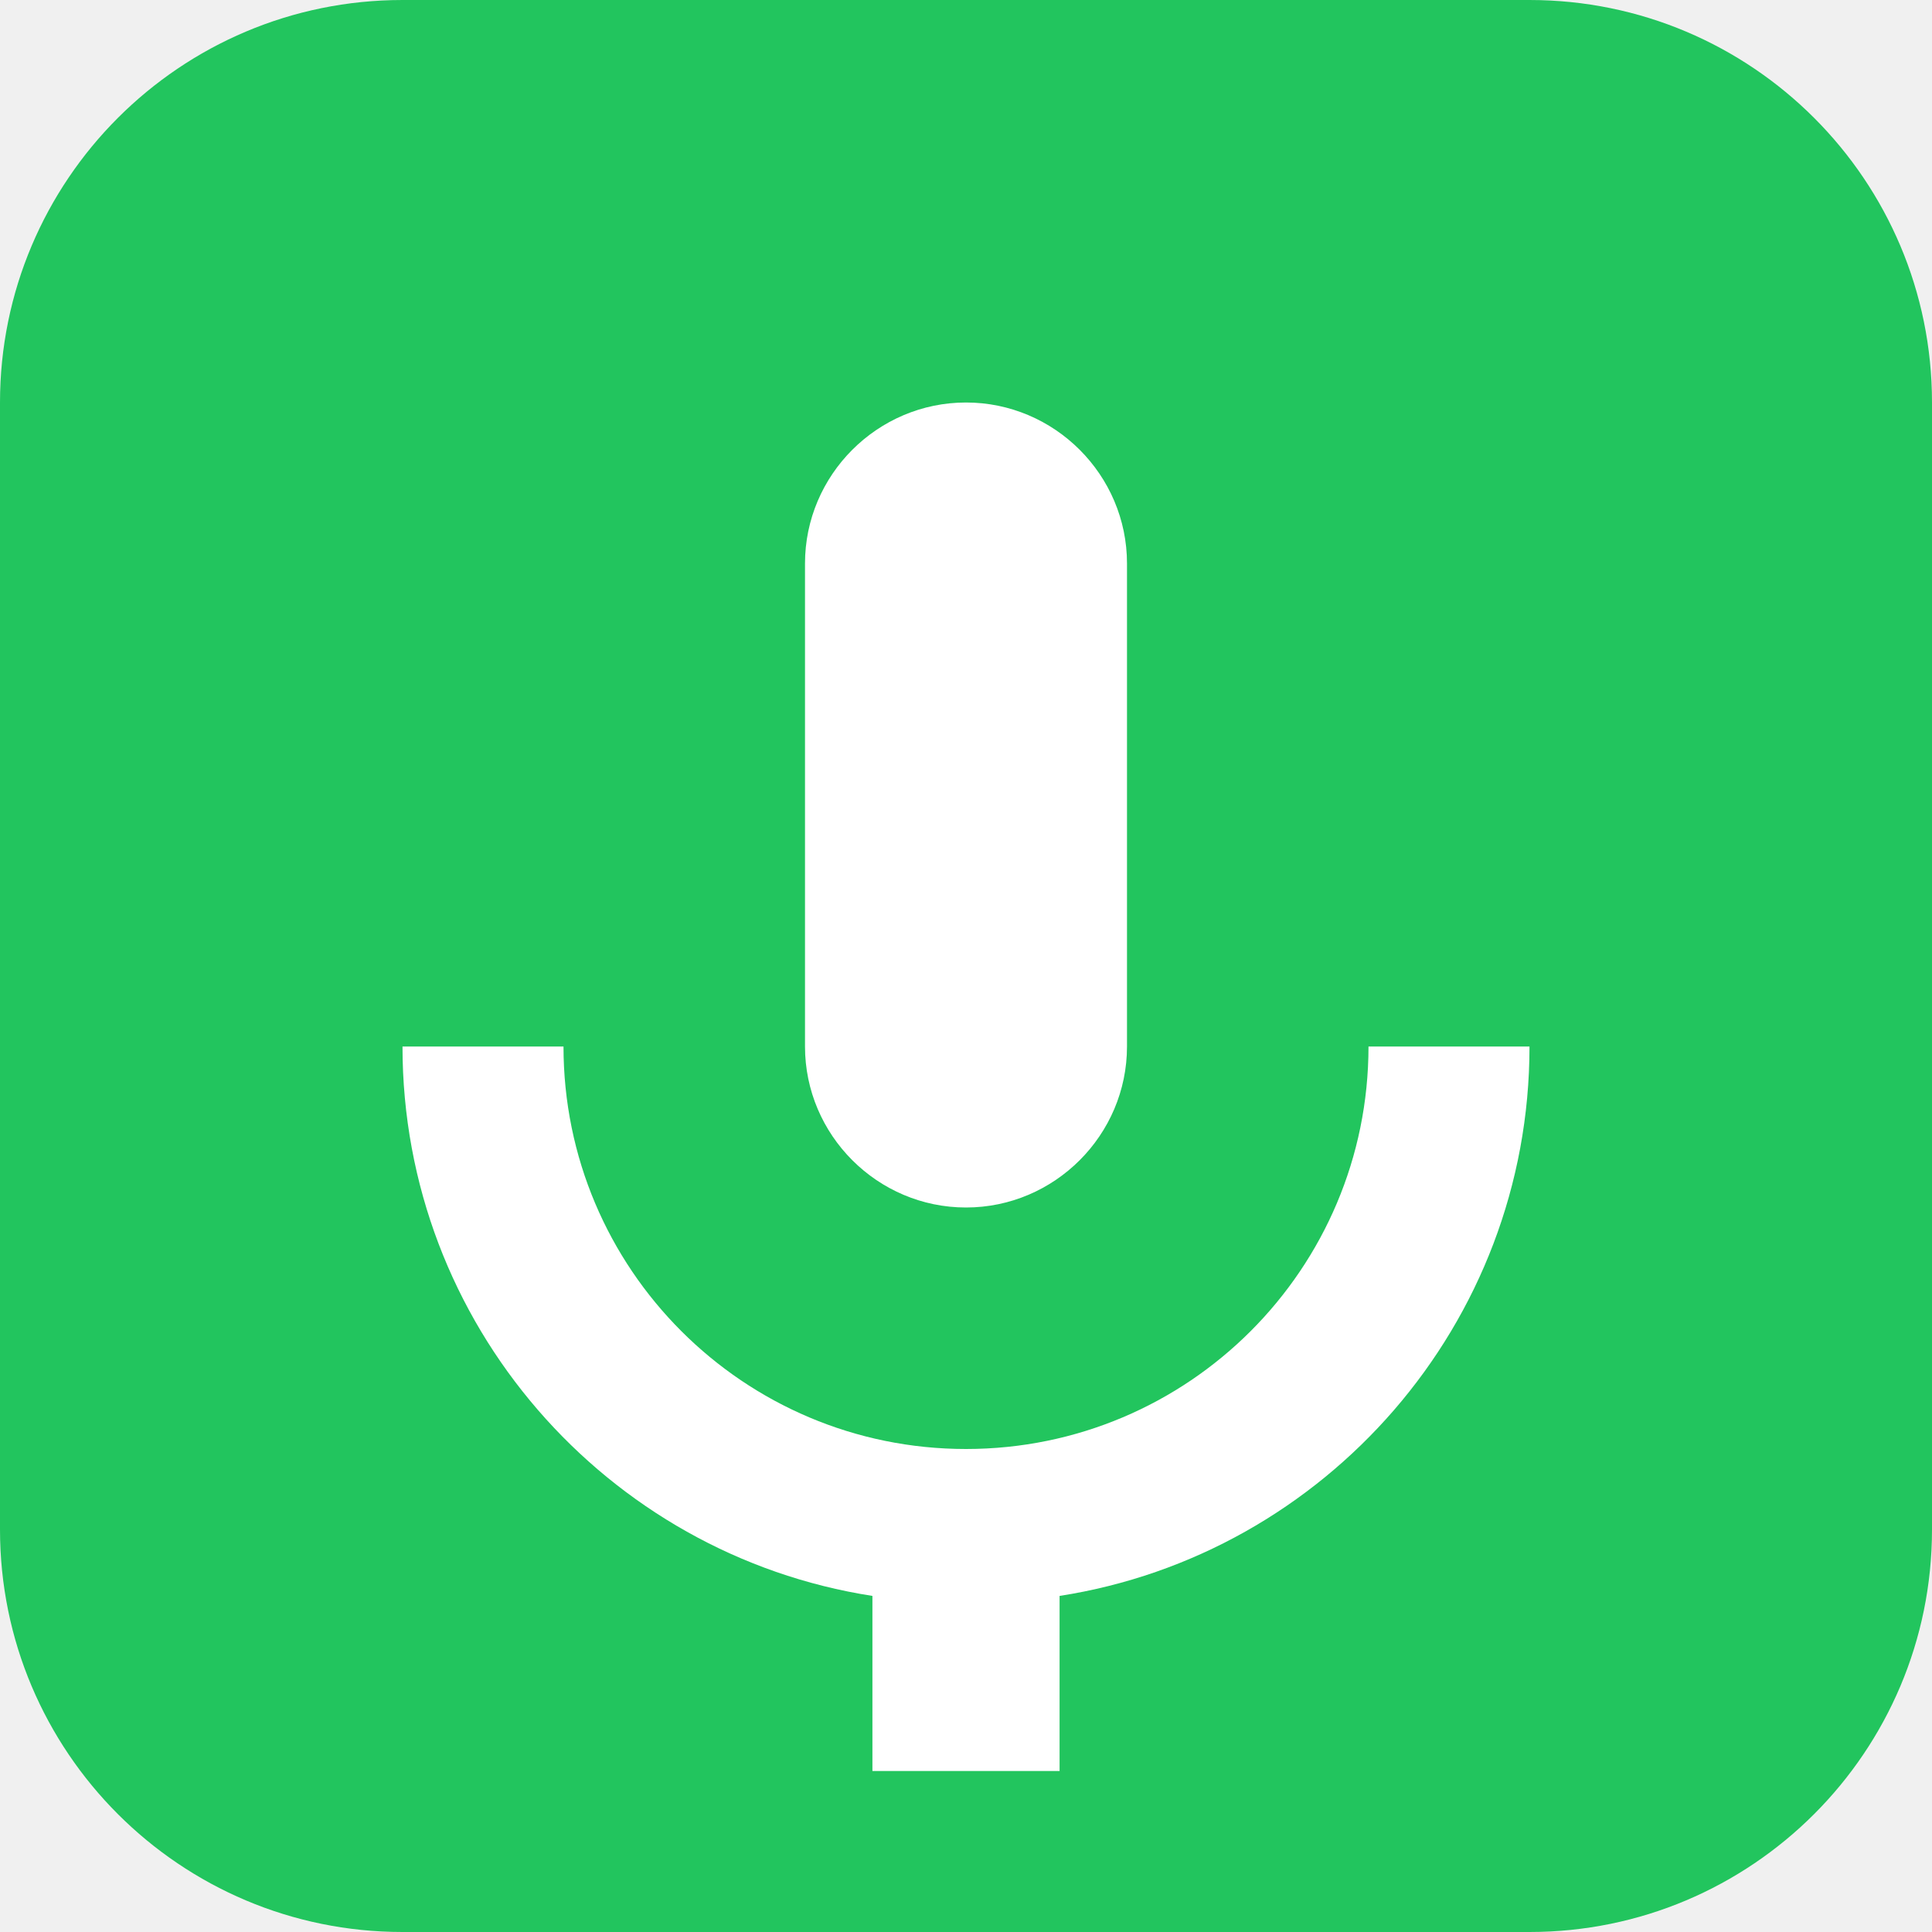
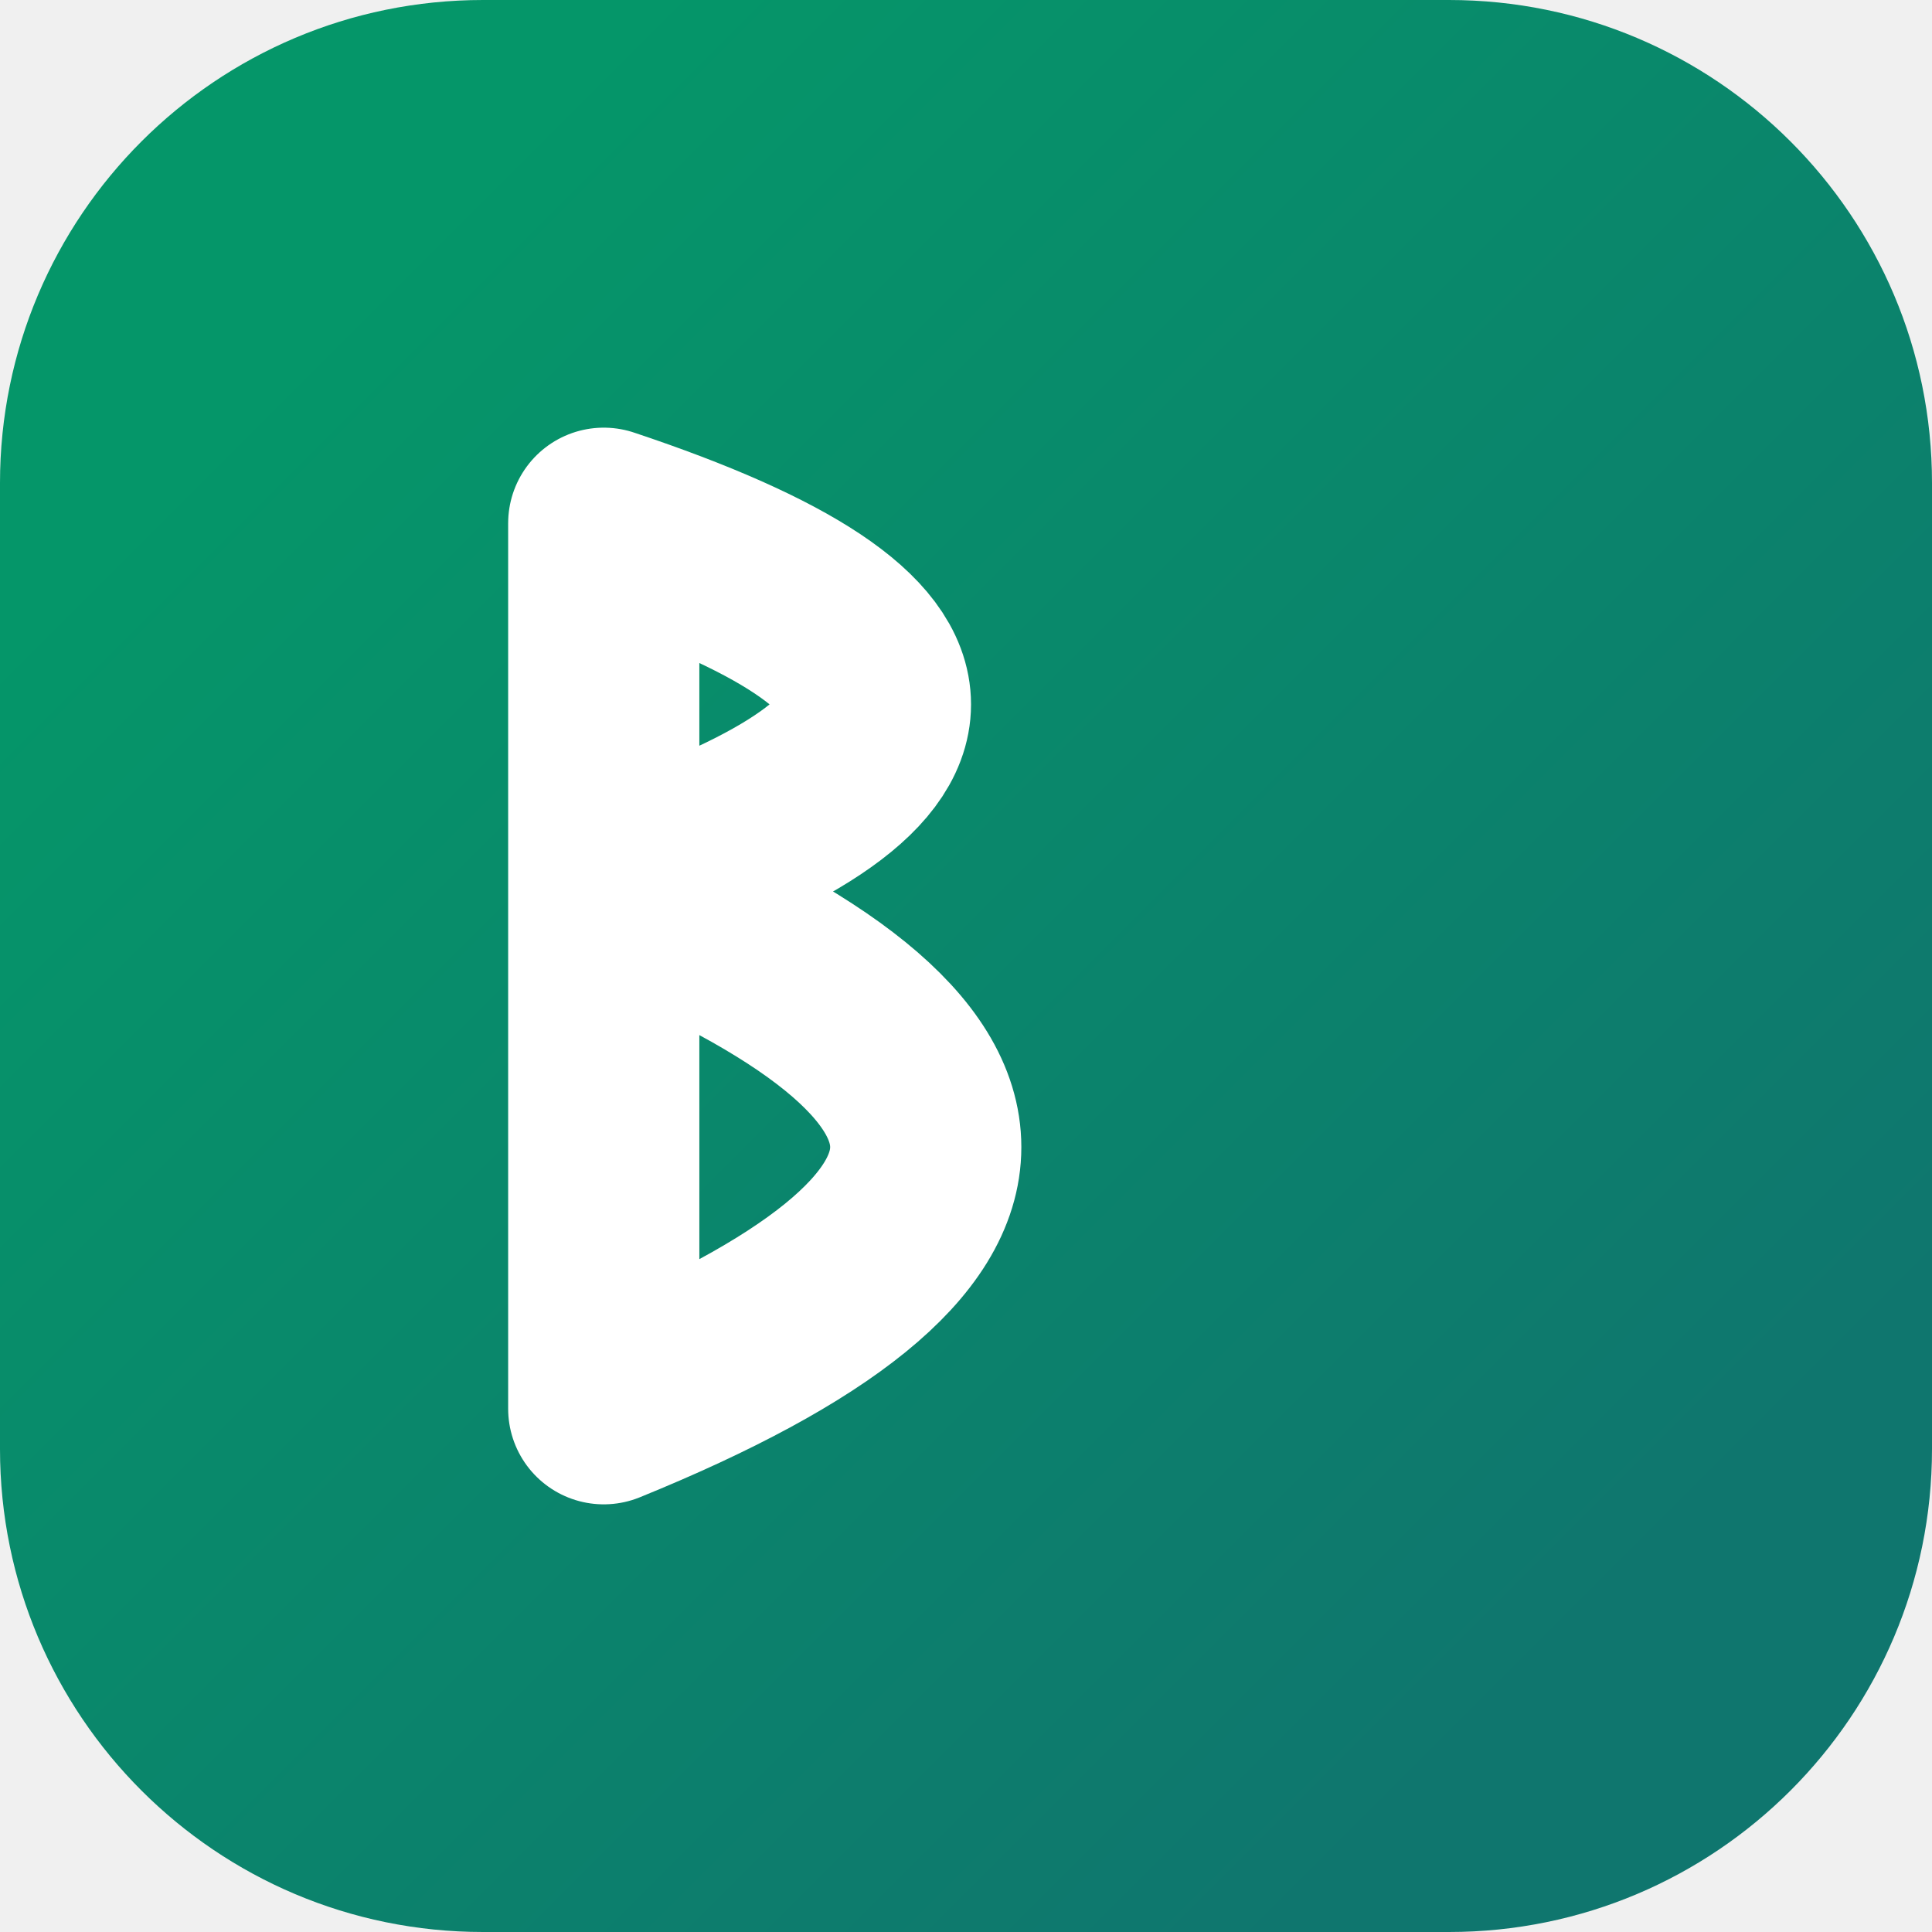
- <svg xmlns="http://www.w3.org/2000/svg" width="192" height="192" viewBox="0 0 192 192">
-   <rect width="192" height="192" fill="#22c55e" rx="40" />
-   <path fill="white" d="M96 40c-8.8 0-16 7.2-16 16v48c0 8.8 7.2 16 16 16s16-7.2 16-16V56c0-8.8-7.2-16-16-16zm40 64c0 22.1-17.9 40-40 40s-40-17.9-40-40H40c0 27.6 20.3 50.5 46.7 54.6V176h18.6v-17.4c26.4-4.1 46.7-27 46.7-54.6h-16z" />
+ <svg xmlns="http://www.w3.org/2000/svg" viewBox="0 0 192 192">
+   <defs>
+     <linearGradient id="billoG" x1="32" y1="32" x2="160" y2="160" gradientUnits="userSpaceOnUse">
+       <stop stop-color="#059669" />
+       <stop offset="1" stop-color="#0f766e" />
+     </linearGradient>
+   </defs>
+   <rect width="192" height="192" rx="48" fill="url(#billoG)" />
+   <path d="M 60 52 L 60 140 M 60 52 Q 114 70 60 88 M 60 88 Q 124 114 60 140" fill="none" stroke="#ffffff" stroke-width="19" stroke-linecap="round" stroke-linejoin="round" />
</svg>
